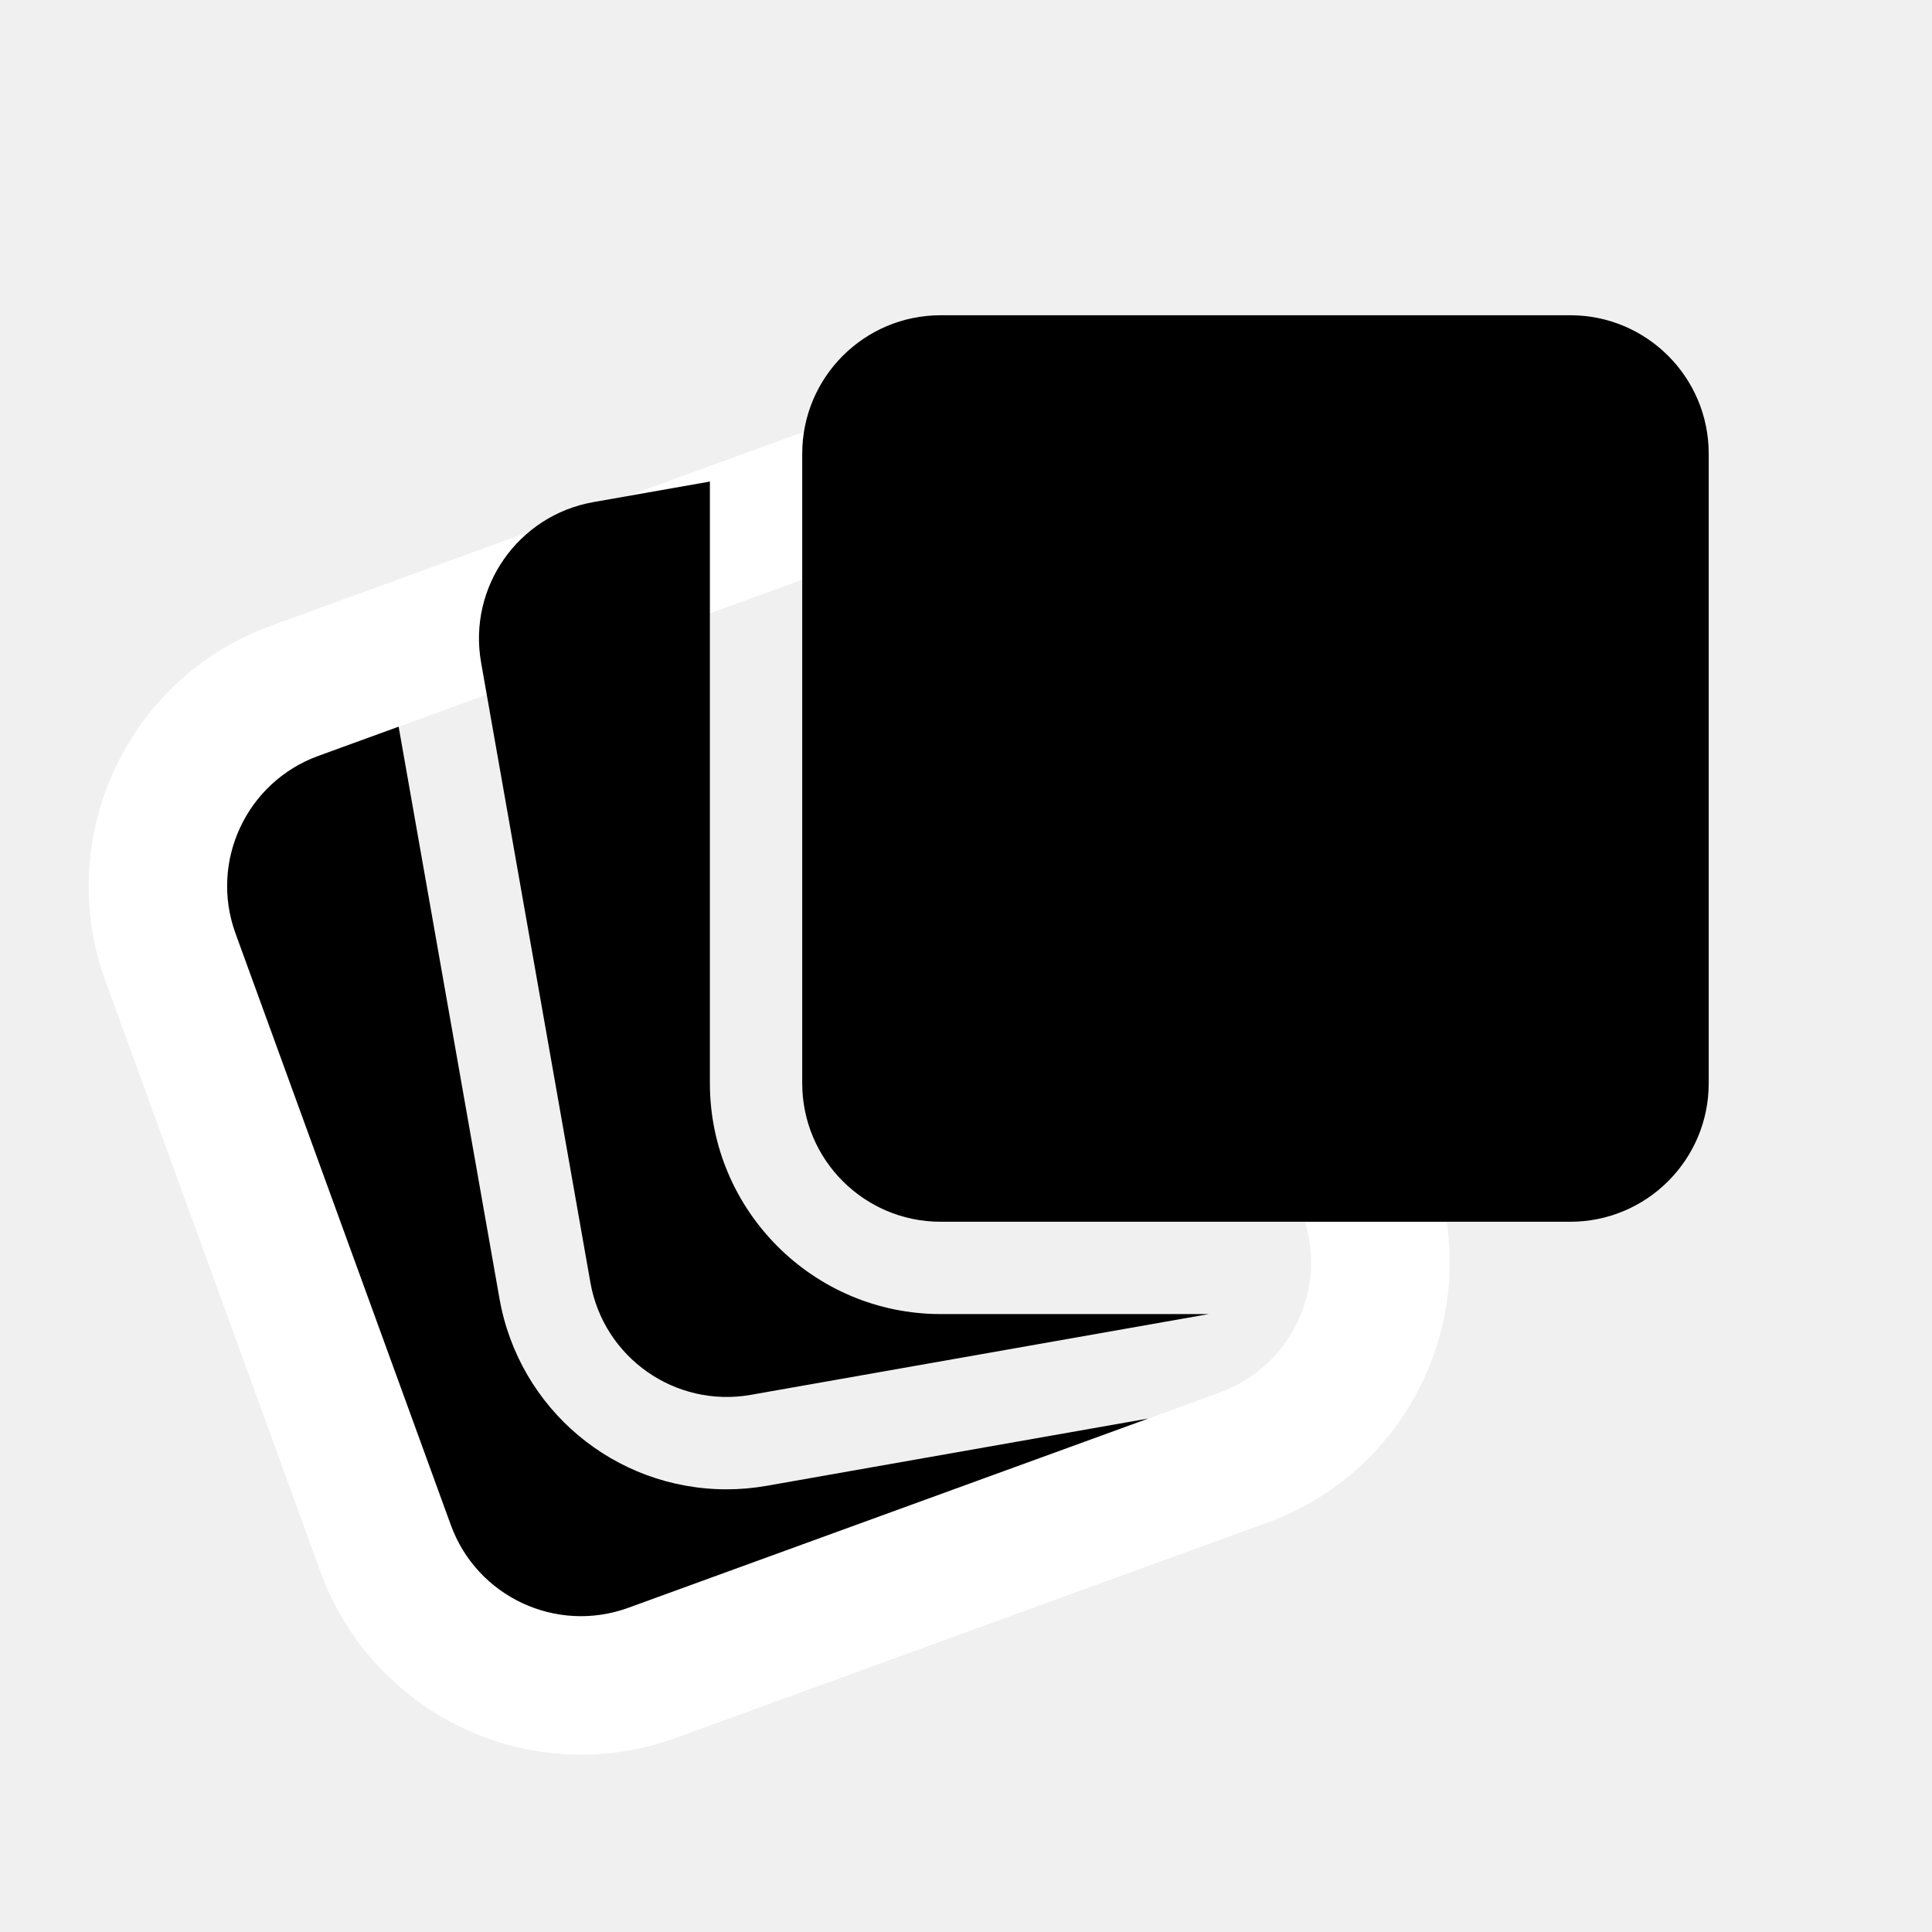
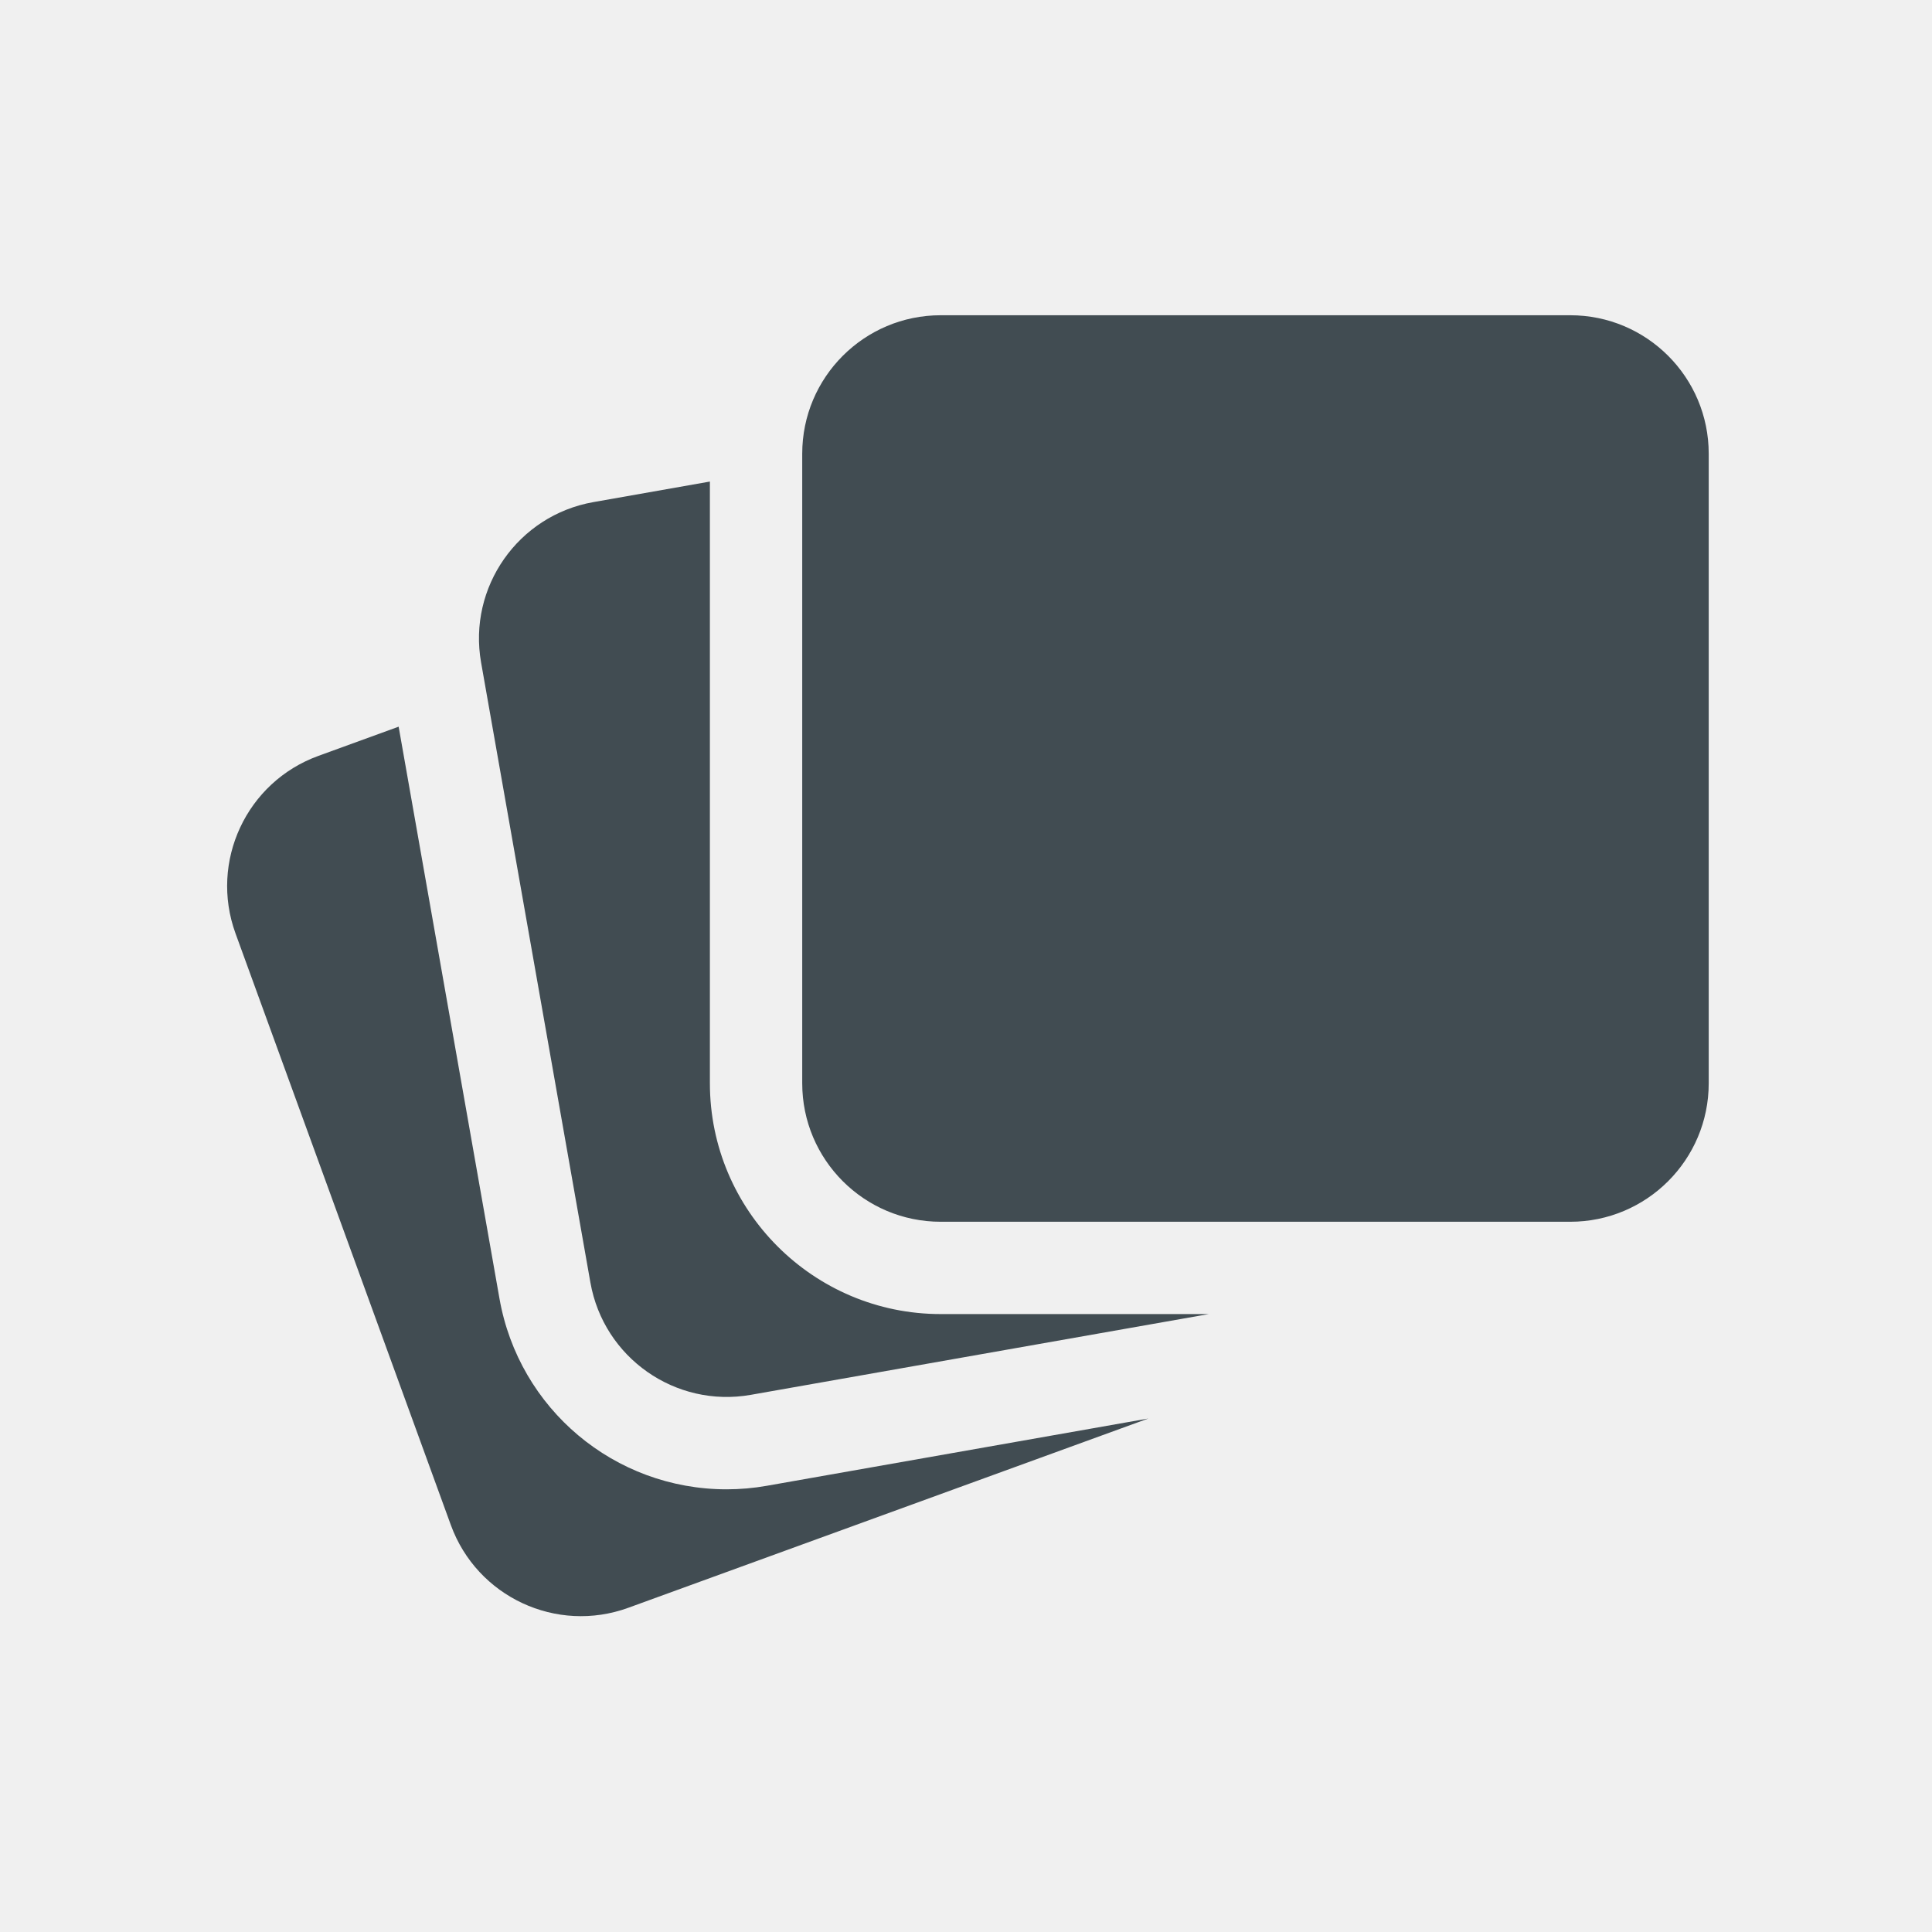
- <svg xmlns="http://www.w3.org/2000/svg" version="1.1" x="0px" y="0px" width="83.697px" height="83.698px" viewBox="2504.769 680.316 83.697 83.698" enable-background="new 2504.769 680.316 83.697 83.698" xml:space="preserve">
-   <g id="Layer_1">
-     <g>
-       <path fill="#FFFFFF" d="M2546.238,703.373c2.451,0,4.751,1.514,5.639,3.95l9.327,25.628c1.134,3.113-0.472,6.557-3.586,7.69    l-25.628,9.327c-0.677,0.247-1.37,0.364-2.052,0.364c-2.45,0-4.751-1.513-5.638-3.95l-9.328-25.628    c-1.133-3.113,0.473-6.557,3.586-7.69l25.628-9.328C2544.864,703.49,2545.556,703.373,2546.238,703.373 M2546.238,697.373    c-1.401,0-2.782,0.244-4.104,0.726l-25.628,9.328c-6.217,2.262-9.434,9.161-7.172,15.379l9.328,25.628    c1.718,4.723,6.25,7.898,11.276,7.898c1.401,0,2.782-0.244,4.105-0.726l25.627-9.327c3.013-1.097,5.417-3.301,6.772-6.206    c1.355-2.905,1.497-6.164,0.4-9.176l-9.327-25.627C2555.794,700.546,2551.262,697.373,2546.238,697.373L2546.238,697.373z" />
-     </g>
-     <path d="M2536.248,744.836c-4.858,0-8.997-3.476-9.841-8.265l-4.368-24.774l-3.481,1.267c-3.113,1.133-4.719,4.576-3.586,7.69   l9.328,25.628c1.133,3.114,4.576,4.72,7.689,3.586l22.527-8.199l-16.526,2.914C2537.416,744.785,2536.829,744.836,2536.248,744.836   z M2572.794,693.973h-27.271c-3.314,0-6,2.686-6,6v27.272c0,3.313,2.686,6,6,6h27.271c3.314,0,6-2.687,6-6v-27.272   C2578.794,696.659,2576.109,693.973,2572.794,693.973z M2535.523,727.245v-26.067l-5.046,0.89c-3.263,0.575-5.442,3.688-4.866,6.95   l4.735,26.858c0.575,3.264,3.688,5.442,6.95,4.867l19.842-3.499h-11.615C2540.009,737.245,2535.523,732.759,2535.523,727.245z" />
-   </g>
-   <g id="Layer_2">
- </g>
-   <g id="Layer_3">
- </g>
-   <g id="Layer_4">
- </g>
-   <g id="Layer_5">
- </g>
-   <g id="Layer_6">
- </g>
-   <g id="Layer_7">
- </g>
-   <g id="Layer_8">
- </g>
+ <svg xmlns="http://www.w3.org/2000/svg" version="1.1" id="Layer_1" x="0px" y="0px" width="83.697px" height="83.698px" viewBox="2504.769 680.316 83.697 83.698" enable-background="new 2504.769 680.316 83.697 83.698" xml:space="preserve">
+   <path fill="#414C52" d="M2536.248,744.836c-4.858,0-8.997-3.476-9.841-8.265l-4.368-24.774l-3.481,1.267  c-3.113,1.133-4.719,4.576-3.586,7.69l9.328,25.628c1.133,3.114,4.576,4.72,7.689,3.586l22.527-8.199l-16.526,2.914  C2537.416,744.785,2536.829,744.836,2536.248,744.836z M2572.794,693.973h-27.271c-3.314,0-6,2.686-6,6v27.272c0,3.313,2.686,6,6,6  h27.271c3.314,0,6-2.687,6-6v-27.272C2578.794,696.659,2576.109,693.973,2572.794,693.973z M2535.523,727.245v-26.067l-5.046,0.89  c-3.263,0.575-5.442,3.688-4.866,6.95l4.735,26.858c0.575,3.264,3.688,5.442,6.95,4.867l19.842-3.499h-11.615  C2540.009,737.245,2535.523,732.759,2535.523,727.245z" />
</svg>
